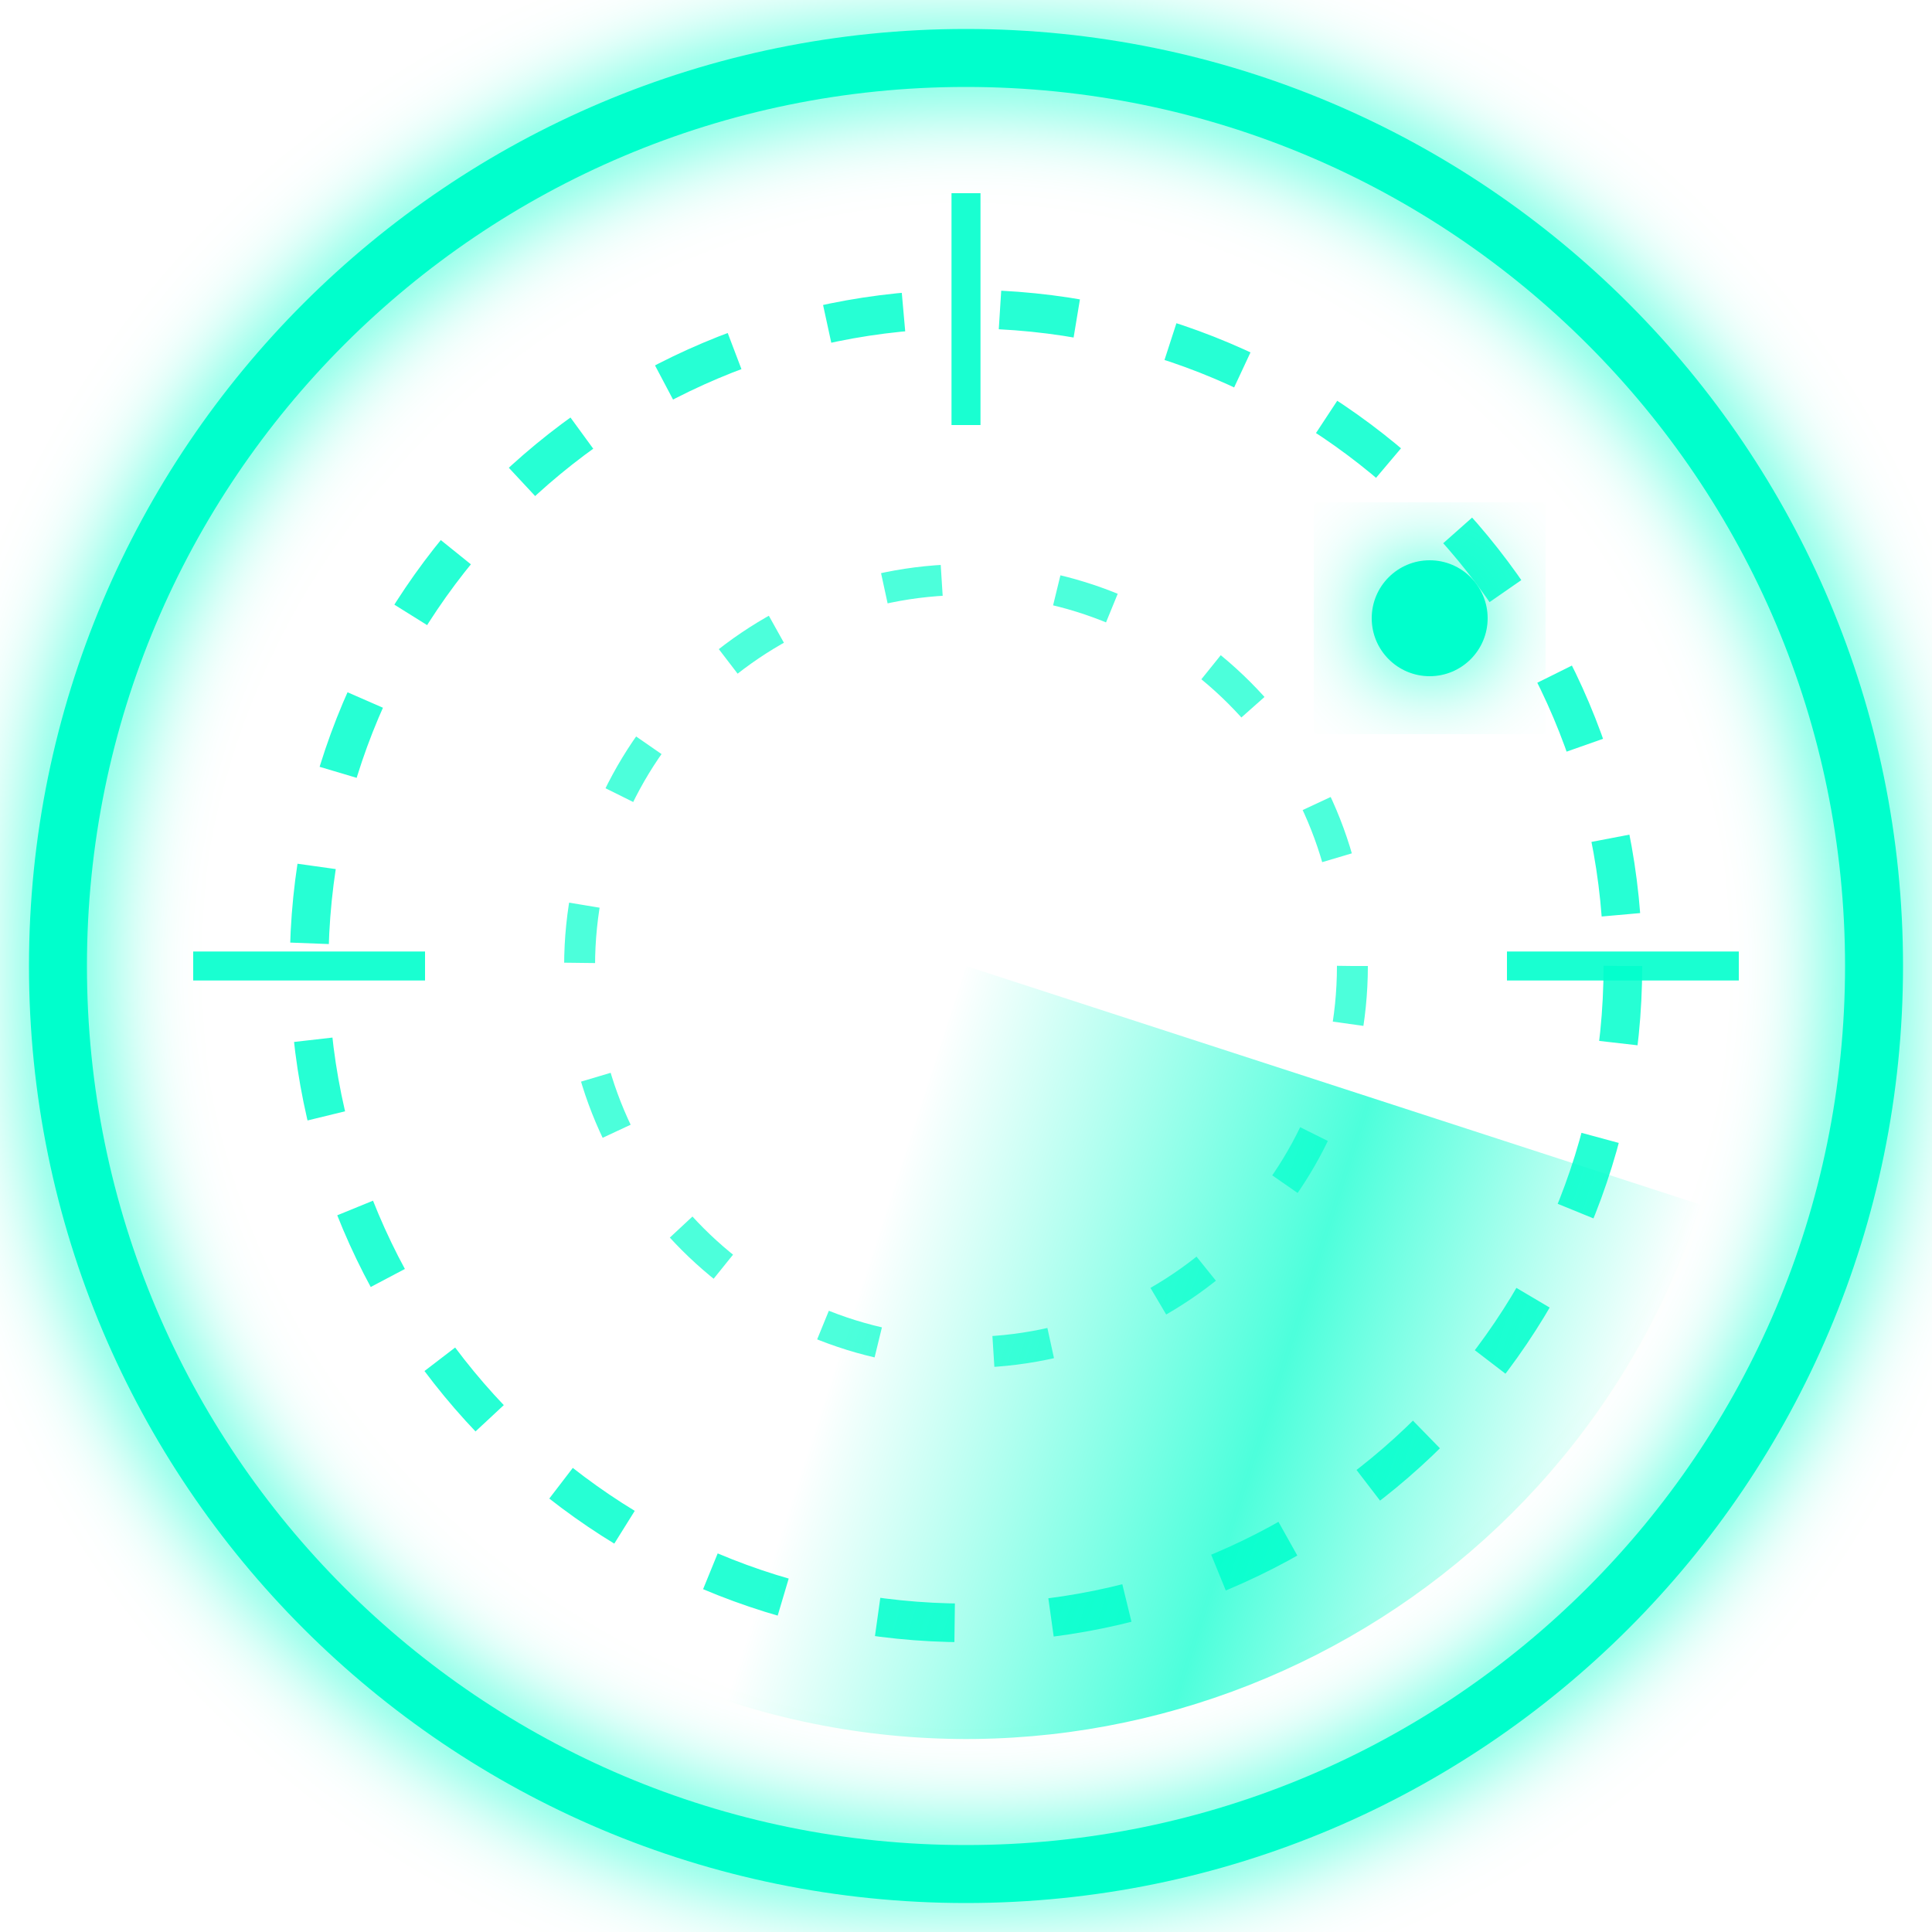
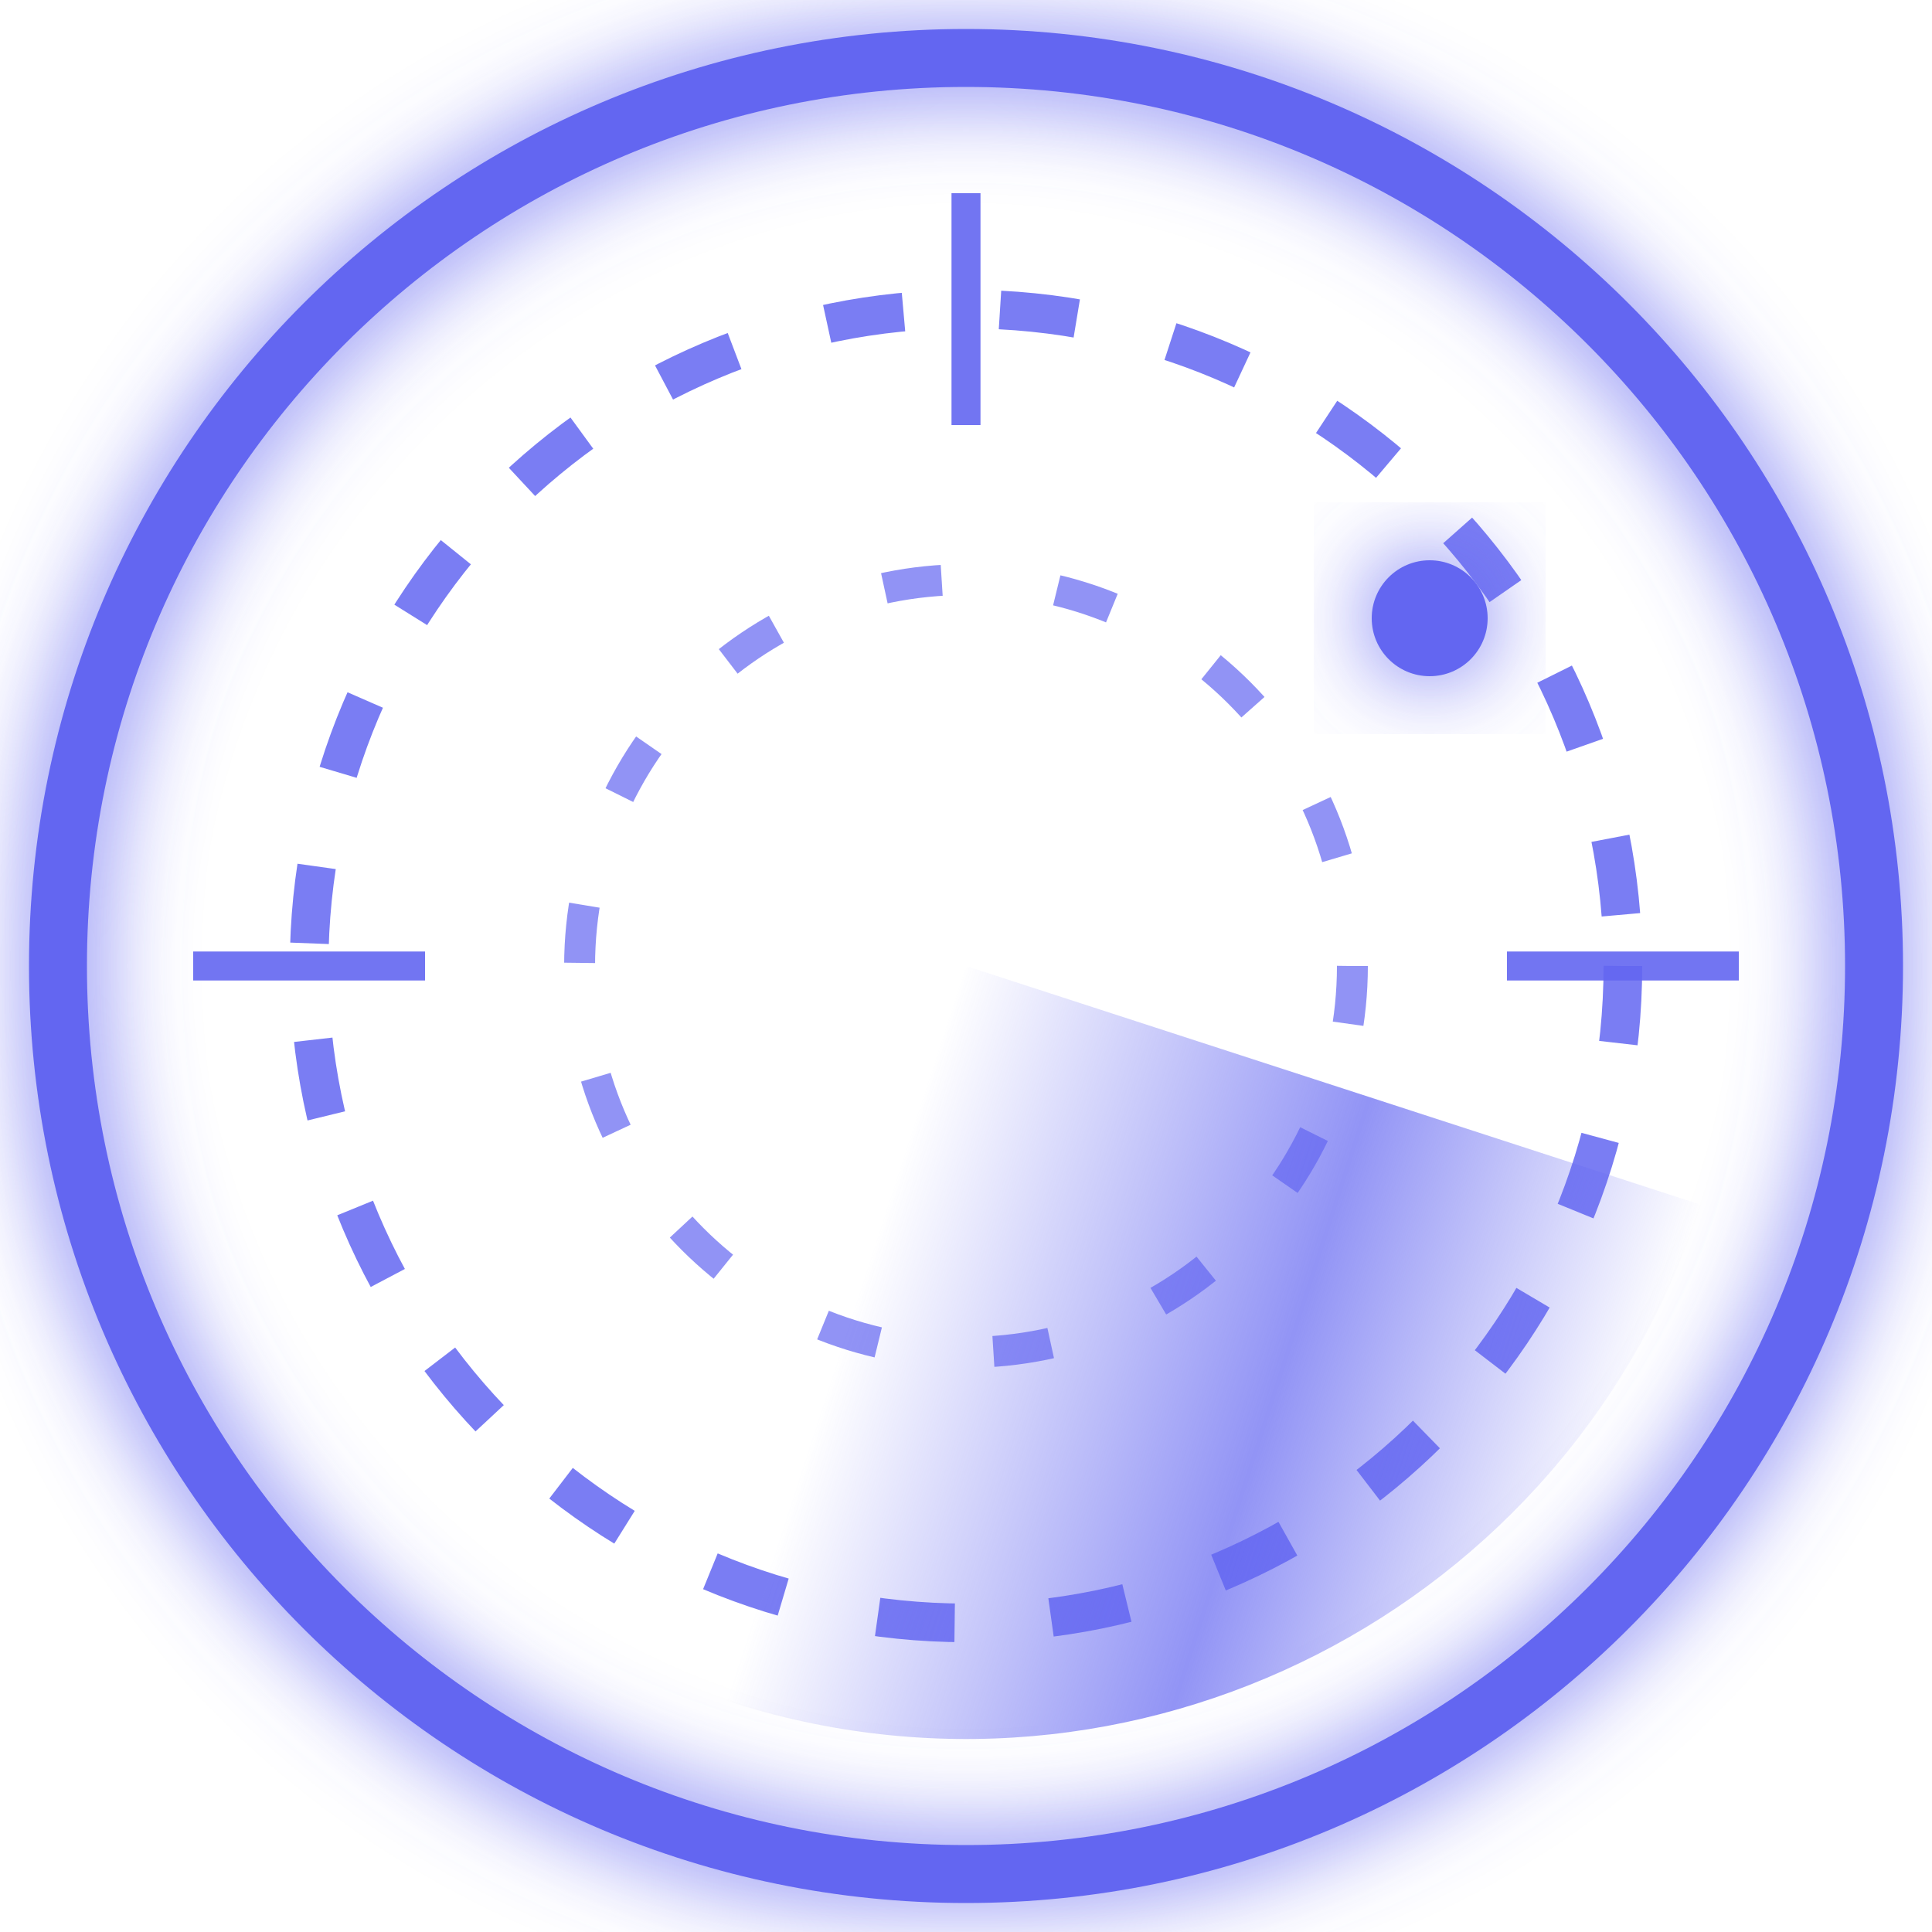
<svg xmlns="http://www.w3.org/2000/svg" viewBox="0 0 100 100" role="img" aria-label="Stradar">
  <defs>
    <linearGradient id="sweep" x1="0" y1="0" x2="1" y2="0">
-       <stop offset="0%" stop-color="#00ffcc" stop-opacity="0" />
-       <stop offset="55%" stop-color="#00ffcc" stop-opacity="0.7" />
-       <stop offset="100%" stop-color="#00ffcc" stop-opacity="0" />
+       <stop offset="0%" stop-color="#6366f1" stop-opacity="0" />
+       <stop offset="55%" stop-color="#6366f1" stop-opacity="0.7" />
+       <stop offset="100%" stop-color="#6366f1" stop-opacity="0" />
    </linearGradient>
    <filter id="glow" x="-50%" y="-50%" width="200%" height="200%">
      <feGaussianBlur stdDeviation="2.5" result="coloredBlur" />
      <feMerge>
        <feMergeNode in="coloredBlur" />
        <feMergeNode in="SourceGraphic" />
      </feMerge>
    </filter>
  </defs>
-   <circle cx="50" cy="50" r="47" fill="none" stroke="#00ffcc" stroke-width="3" filter="url(#glow)" />
-   <circle cx="50" cy="50" r="34" fill="none" stroke="#00ffcc" stroke-width="2" stroke-opacity="0.85" stroke-dasharray="4 5" />
-   <circle cx="50" cy="50" r="20" fill="none" stroke="#00ffcc" stroke-width="1.6" stroke-opacity="0.7" stroke-dasharray="3 6" />
-   <line x1="50" y1="10" x2="50" y2="22" stroke="#00ffcc" stroke-opacity="0.9" stroke-width="1.5" />
-   <line x1="10" y1="50" x2="22" y2="50" stroke="#00ffcc" stroke-opacity="0.9" stroke-width="1.5" />
-   <line x1="78" y1="50" x2="90" y2="50" stroke="#00ffcc" stroke-opacity="0.9" stroke-width="1.5" />
+   <circle cx="50" cy="50" r="47" fill="none" stroke="#6366f1" stroke-width="3" filter="url(#glow)" />
+   <circle cx="50" cy="50" r="34" fill="none" stroke="#6366f1" stroke-width="2" stroke-opacity="0.85" stroke-dasharray="4 5" />
+   <circle cx="50" cy="50" r="20" fill="none" stroke="#6366f1" stroke-width="1.6" stroke-opacity="0.7" stroke-dasharray="3 6" />
+   <line x1="50" y1="10" x2="50" y2="22" stroke="#6366f1" stroke-opacity="0.9" stroke-width="1.5" />
+   <line x1="10" y1="50" x2="22" y2="50" stroke="#6366f1" stroke-opacity="0.9" stroke-width="1.5" />
+   <line x1="78" y1="50" x2="90" y2="50" stroke="#6366f1" stroke-opacity="0.9" stroke-width="1.5" />
  <g transform="translate(50,50)">
    <path d="M0 0 L40 0 A40 40 0 0 1 0 40 Z" fill="url(#sweep)" transform="rotate(18)" />
-     <circle cx="24" cy="-18" r="3" fill="#00ffcc" filter="url(#glow)" />
+     <circle cx="24" cy="-18" r="3" fill="#6366f1" filter="url(#glow)" />
  </g>
</svg>
